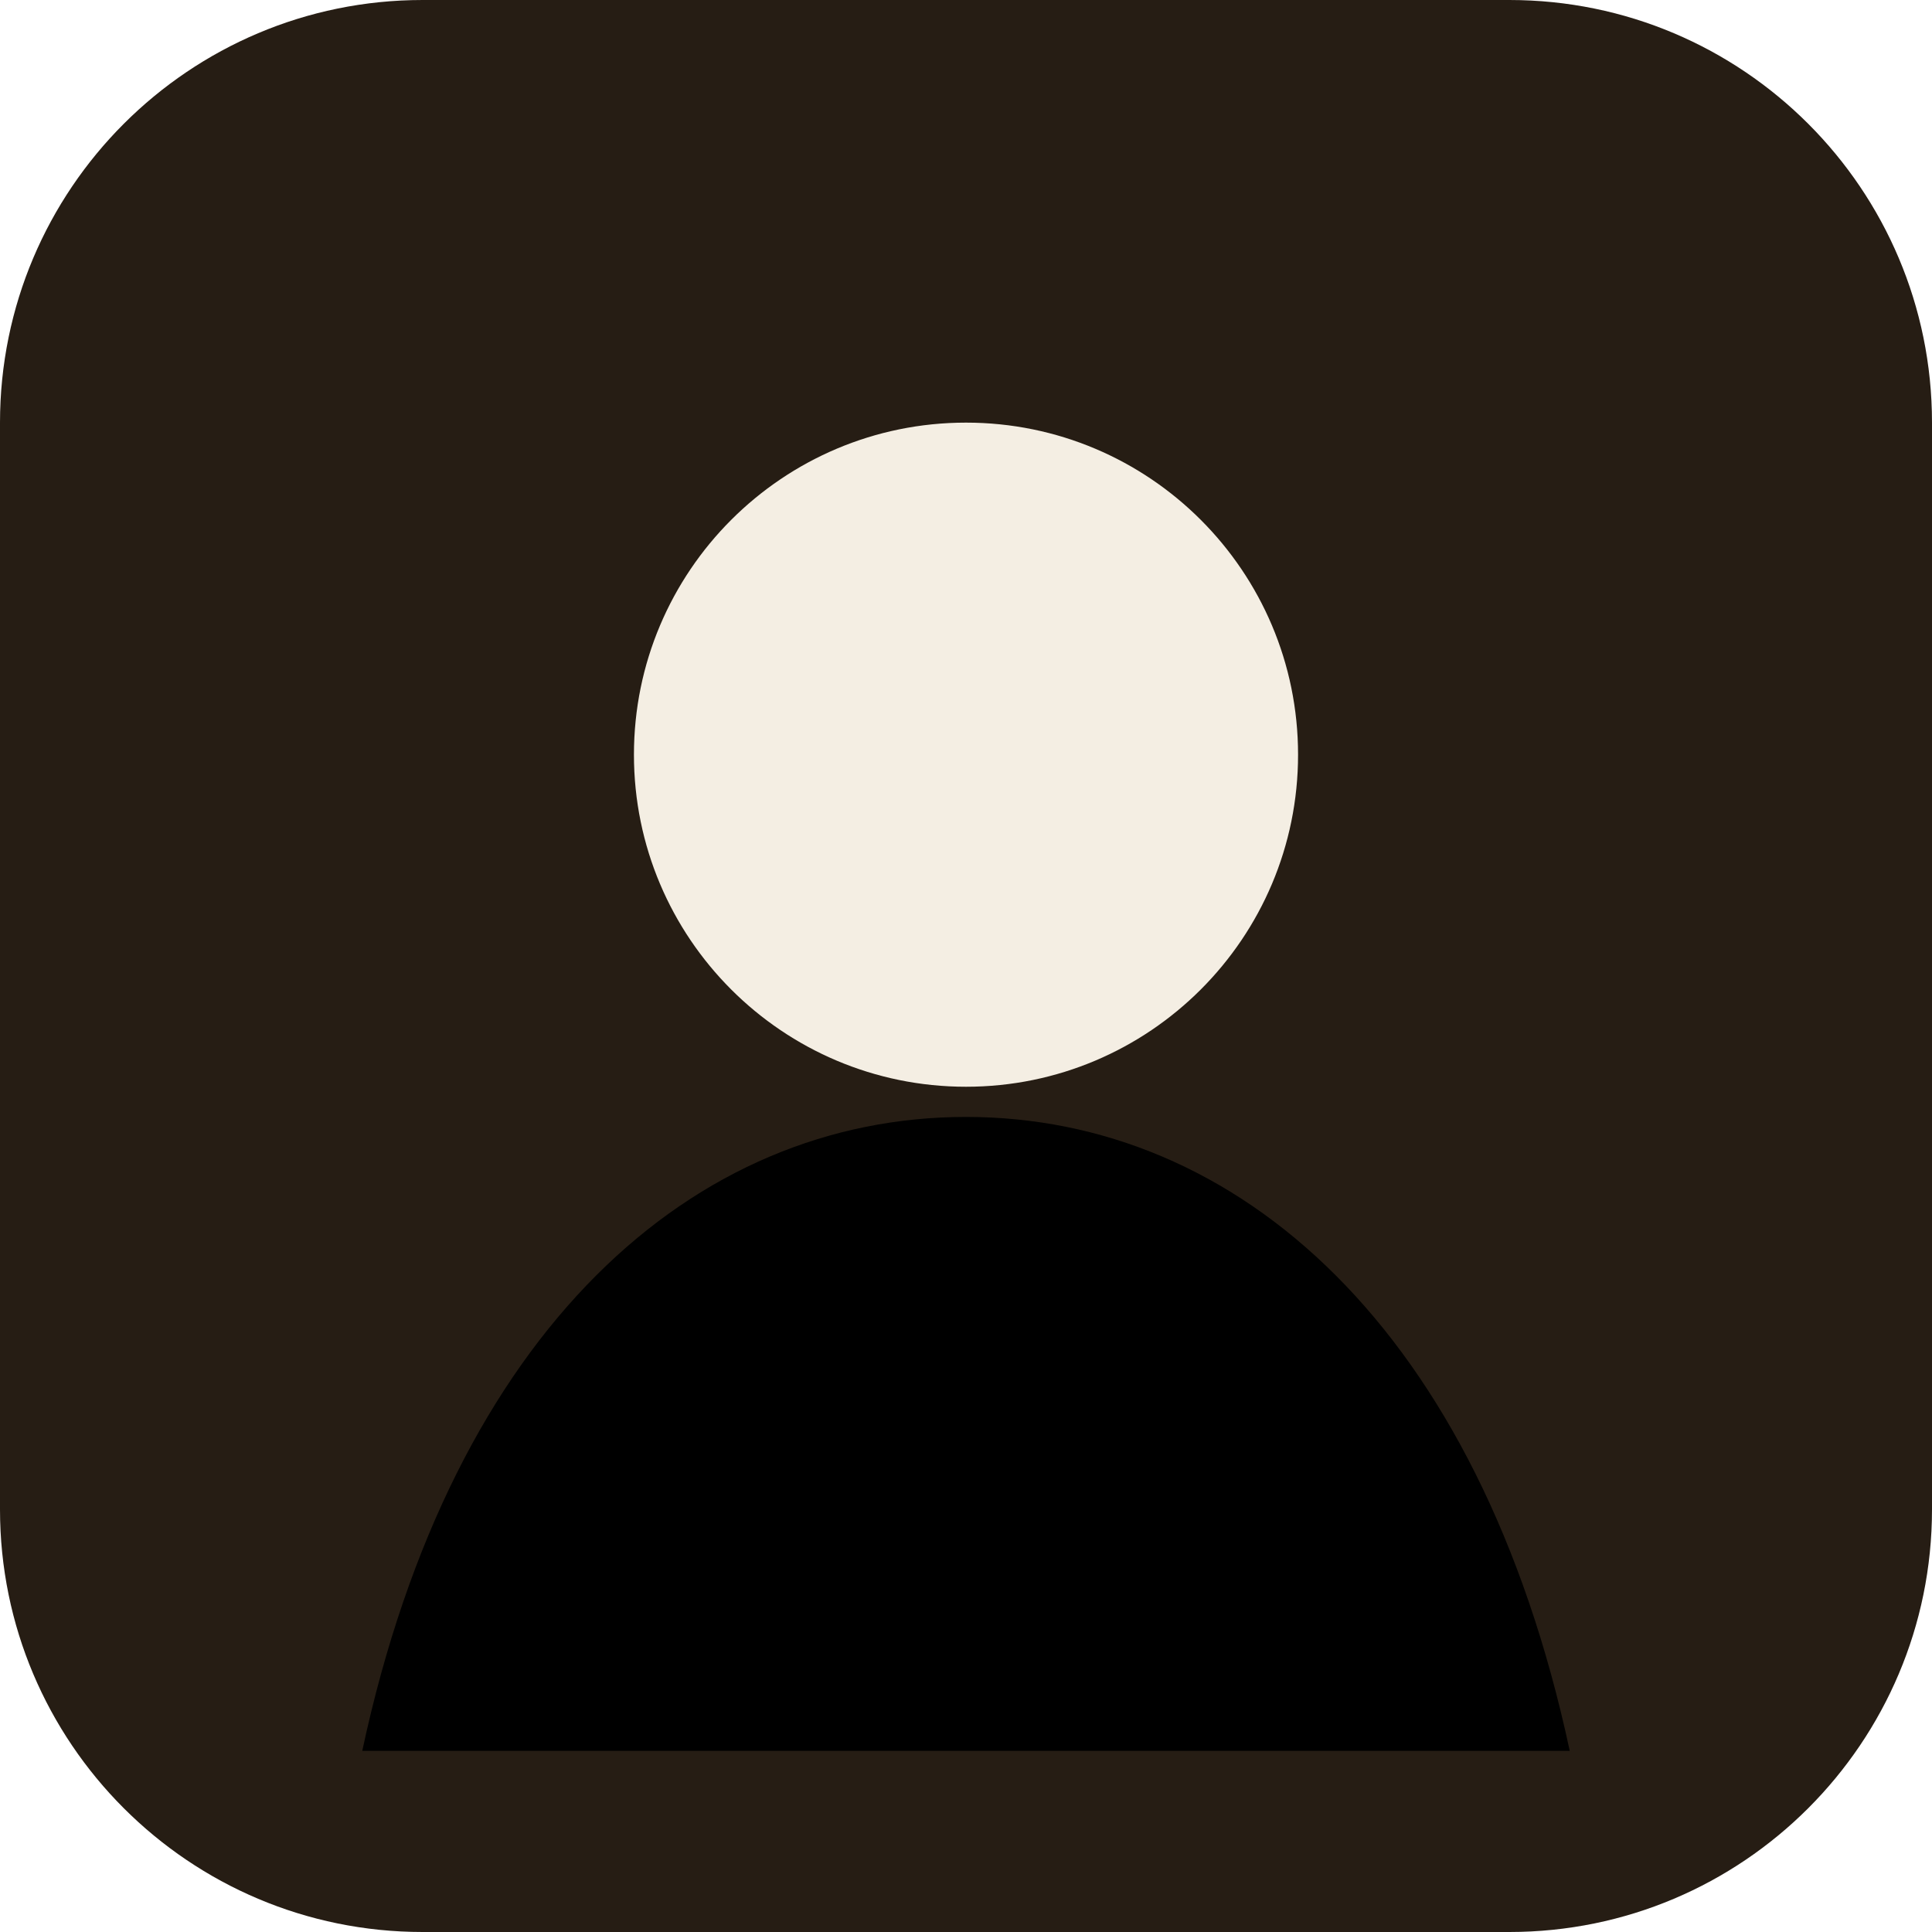
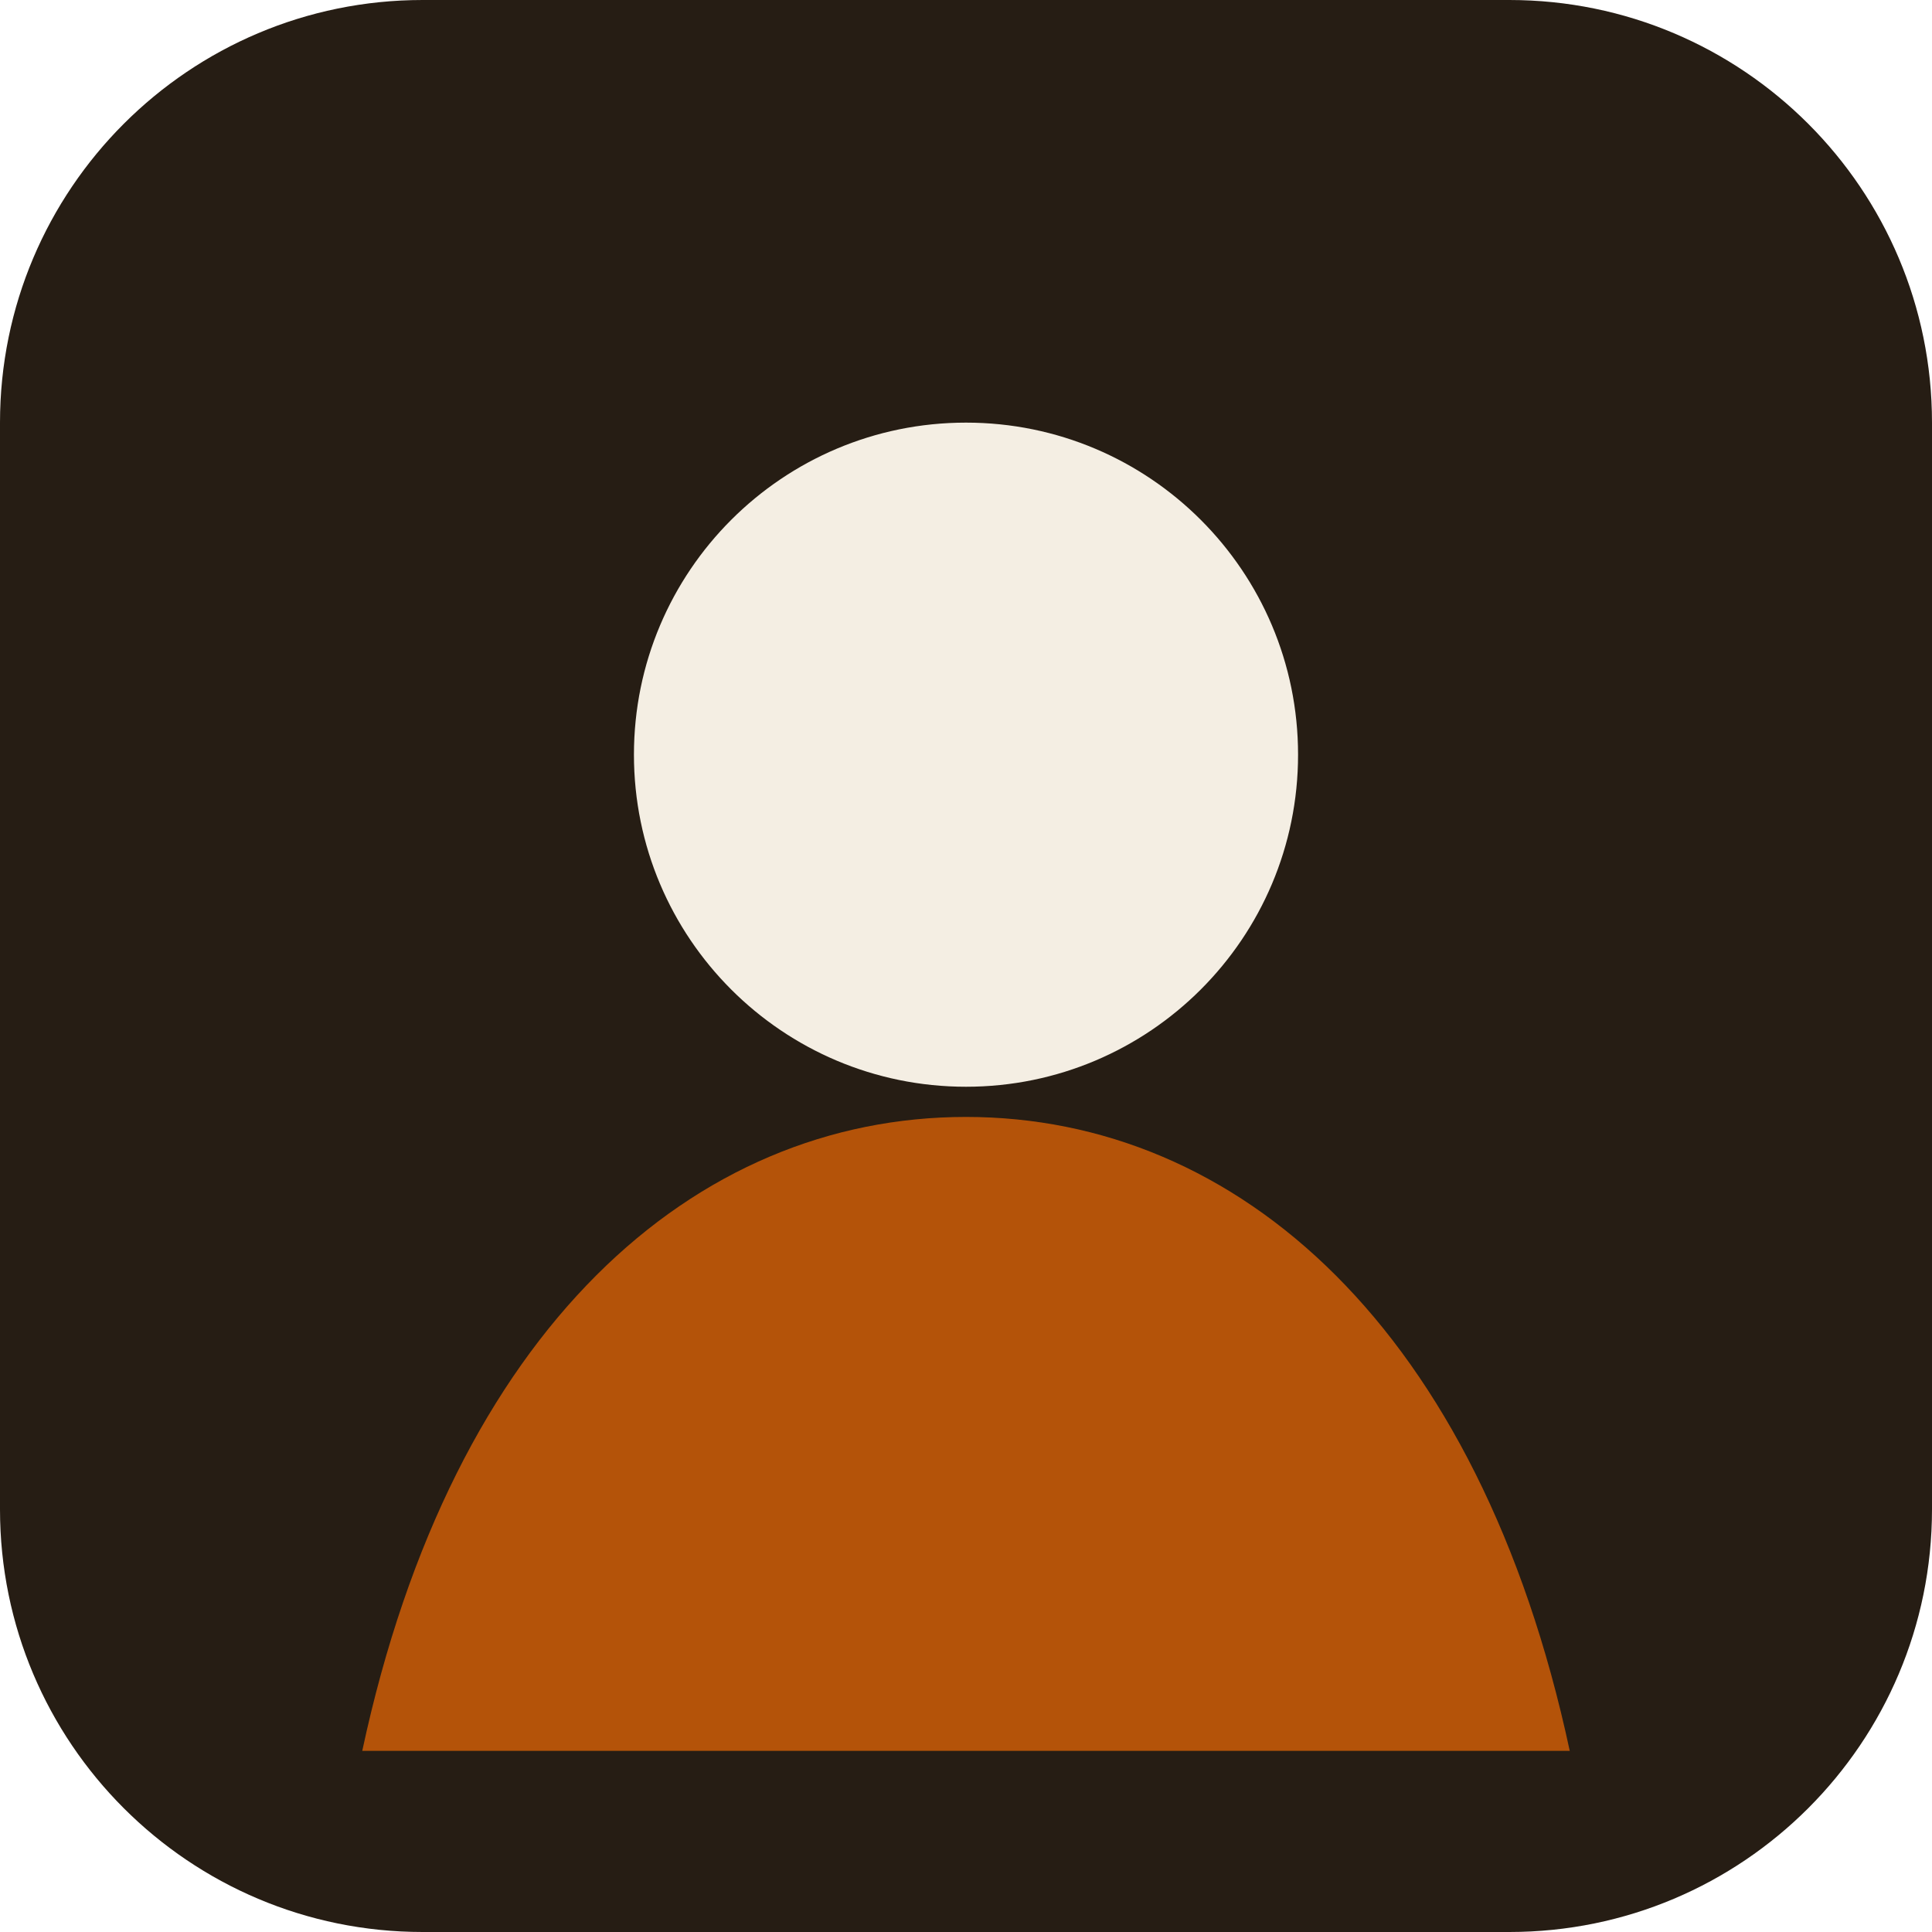
<svg xmlns="http://www.w3.org/2000/svg" viewBox="0 0 64 64">
  <rect width="64" height="64" rx="14" fill="#261d14" />
  <circle cx="32" cy="25" r="11" fill="#f4eee3" />
-   <path d="M12 58c3-14 11-21 20-21s17 7 20 21z" fill="{{KOLOR}}" />
+   <path d="M12 58c3-14 11-21 20-21s17 7 20 21z" fill="#b45309" />
</svg>
